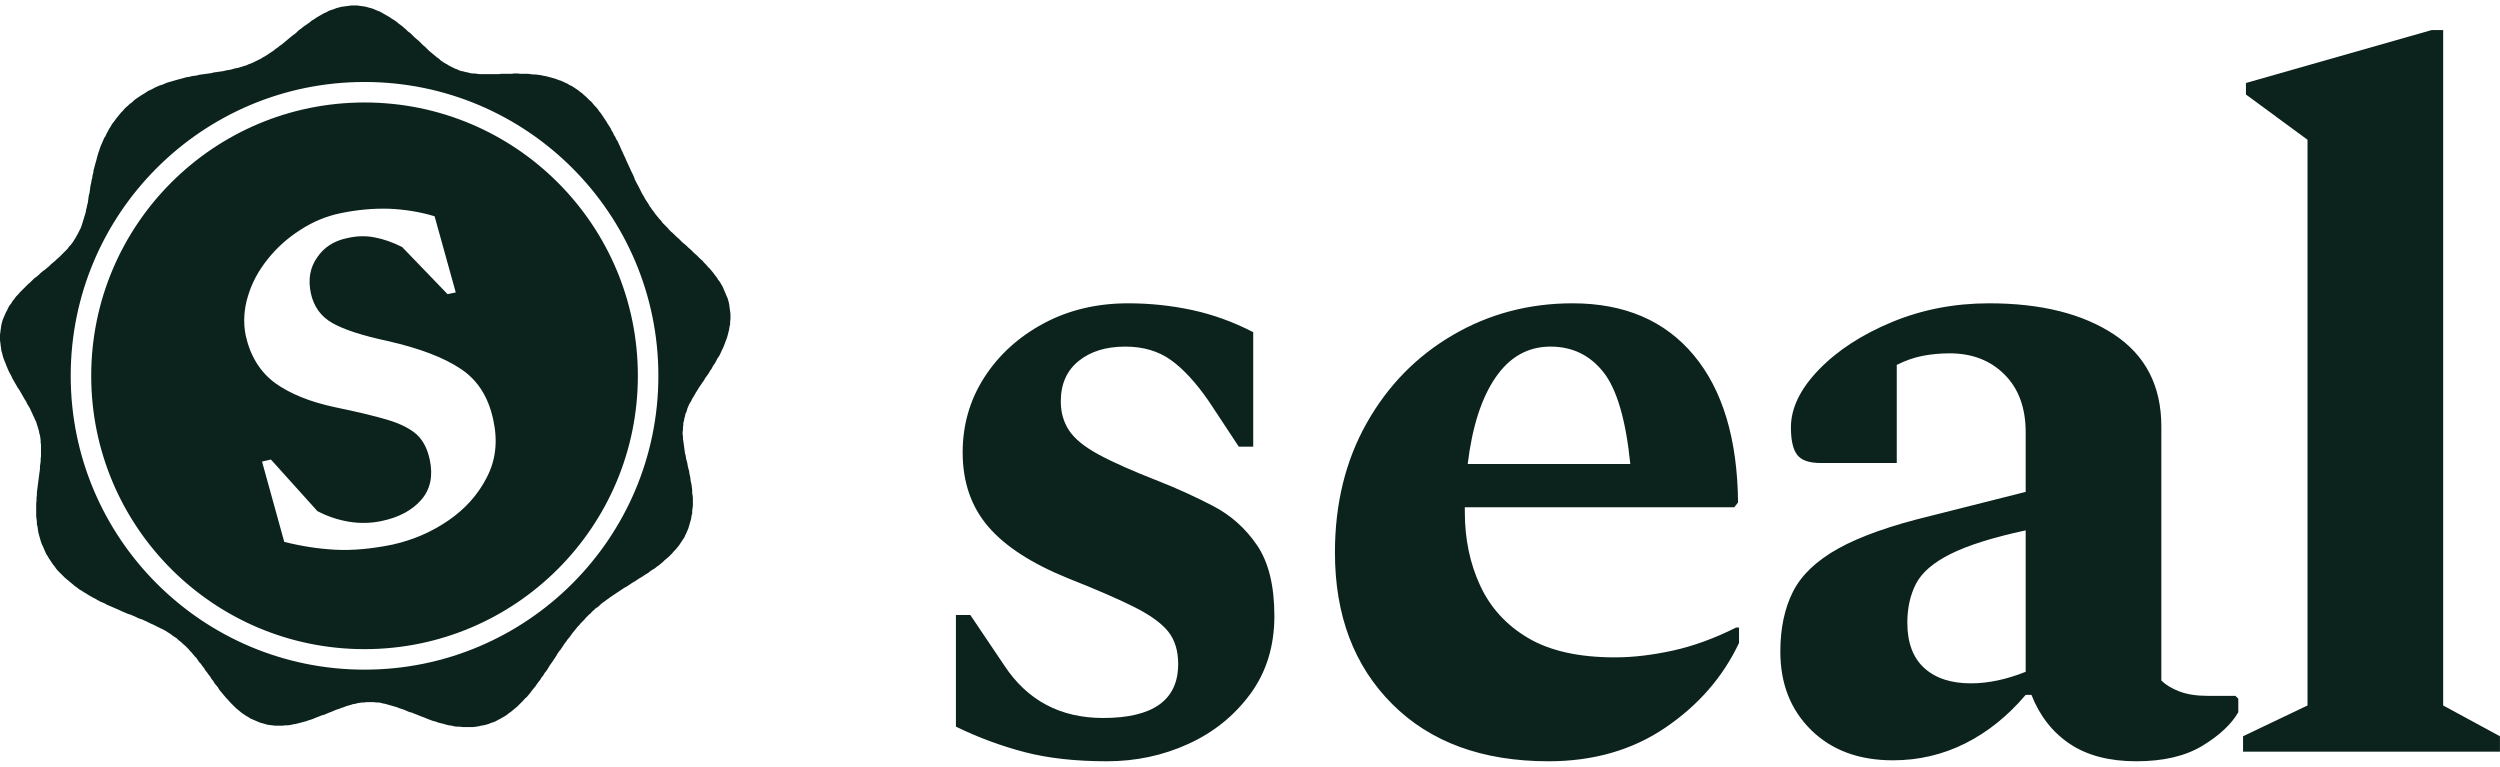
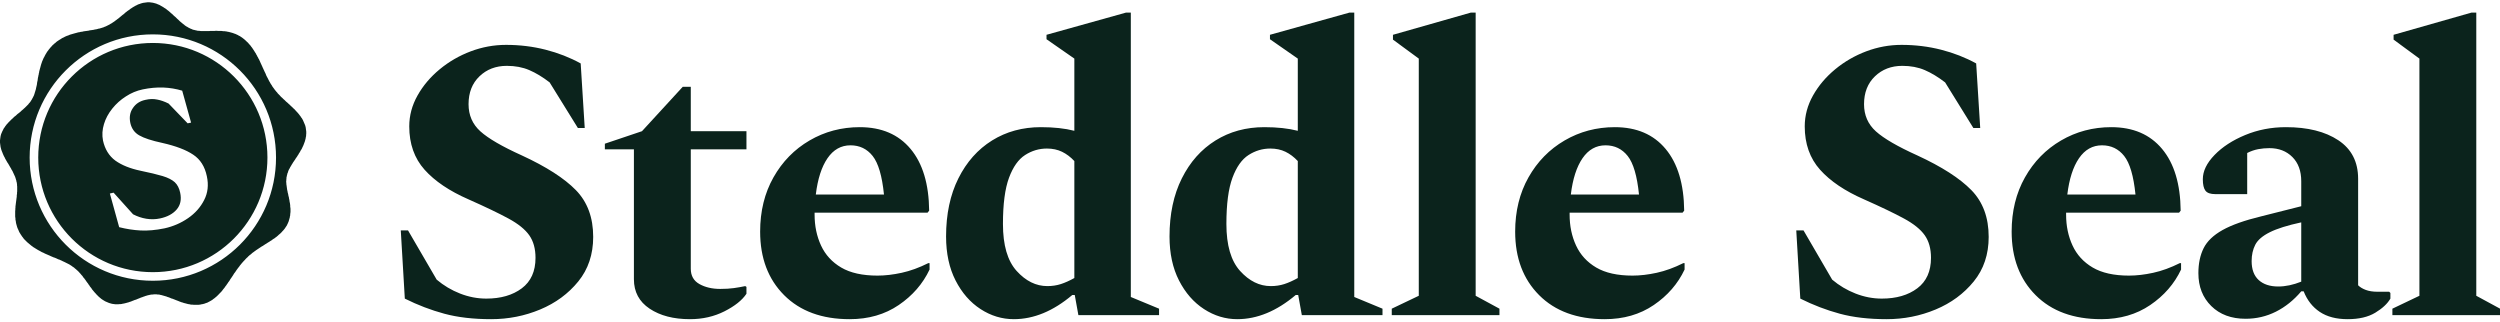
- <svg xmlns="http://www.w3.org/2000/svg" viewBox="0 0 332.6 102" fill="#0b231c" role="img" aria-label="Seal">
+ <svg xmlns="http://www.w3.org/2000/svg" viewBox="0 0 793.3 102" fill="#0b231c" role="img" aria-label="Steddle Seal">
  <g transform="translate(-24.23 -22.73) scale(4.5455)">
    <path fill-rule="evenodd" d="M16.00 5.19 L16.08 5.21 L16.15 5.23 L16.23 5.25 L16.30 5.28 L16.37 5.31 L16.45 5.34 L16.52 5.38 L16.59 5.42 L16.66 5.46 L16.73 5.50 L16.80 5.55 L16.87 5.59 L16.94 5.64 L17.01 5.70 L17.08 5.75 L17.14 5.80 L17.21 5.86 L17.27 5.92 L17.34 5.97 L17.40 6.03 L17.46 6.09 L17.53 6.15 L17.59 6.20 L17.65 6.26 L17.71 6.32 L17.77 6.37 L17.83 6.43 L17.88 6.48 L17.94 6.53 L18.00 6.58 L18.06 6.63 L18.12 6.68 L18.18 6.72 L18.23 6.77 L18.29 6.81 L18.35 6.85 L18.41 6.88 L18.47 6.92 L18.53 6.95 L18.59 6.98 L18.65 7.01 L18.71 7.03 L18.77 7.06 L18.83 7.08 L18.89 7.09 L18.96 7.11 L19.02 7.12 L19.09 7.14 L19.15 7.15 L19.22 7.15 L19.29 7.16 L19.36 7.17 L19.43 7.17 L19.50 7.17 L19.57 7.17 L19.64 7.17 L19.71 7.17 L19.78 7.17 L19.86 7.17 L19.93 7.17 L20.01 7.16 L20.08 7.16 L20.16 7.16 L20.24 7.16 L20.31 7.16 L20.39 7.15 L20.47 7.15 L20.55 7.16 L20.62 7.16 L20.70 7.16 L20.78 7.16 L20.86 7.17 L20.93 7.18 L21.01 7.18 L21.08 7.19 L21.16 7.20 L21.24 7.22 L21.31 7.23 L21.38 7.25 L21.46 7.27 L21.53 7.29 L21.60 7.31 L21.67 7.34 L21.74 7.36 L21.81 7.39 L21.87 7.42 L21.94 7.45 L22.00 7.49 L22.07 7.52 L22.13 7.56 L22.19 7.60 L22.25 7.64 L22.31 7.69 L22.37 7.73 L22.42 7.78 L22.48 7.83 L22.53 7.88 L22.58 7.93 L22.64 7.98 L22.68 8.03 L22.73 8.09 L22.78 8.14 L22.83 8.20 L22.87 8.26 L22.92 8.32 L22.96 8.38 L23.00 8.44 L23.04 8.50 L23.08 8.56 L23.12 8.63 L23.16 8.69 L23.20 8.75 L23.23 8.82 L23.27 8.88 L23.30 8.95 L23.34 9.01 L23.37 9.08 L23.41 9.14 L23.44 9.21 L23.47 9.27 L23.50 9.34 L23.53 9.41 L23.56 9.47 L23.59 9.54 L23.62 9.60 L23.65 9.67 L23.68 9.74 L23.71 9.80 L23.74 9.87 L23.77 9.93 L23.80 10.00 L23.83 10.06 L23.86 10.12 L23.89 10.19 L23.91 10.25 L23.94 10.31 L23.97 10.37 L24.01 10.44 L24.04 10.50 L24.07 10.56 L24.10 10.62 L24.13 10.68 L24.17 10.74 L24.20 10.80 L24.23 10.85 L24.27 10.91 L24.31 10.97 L24.34 11.03 L24.38 11.08 L24.42 11.14 L24.46 11.19 L24.50 11.25 L24.54 11.30 L24.59 11.36 L24.63 11.41 L24.68 11.46 L24.72 11.52 L24.77 11.57 L24.82 11.62 L24.87 11.67 L24.92 11.73 L24.97 11.78 L25.03 11.83 L25.08 11.88 L25.13 11.93 L25.19 11.98 L25.25 12.04 L25.30 12.09 L25.36 12.14 L25.42 12.19 L25.48 12.25 L25.54 12.30 L25.60 12.36 L25.65 12.41 L25.71 12.46 L25.77 12.52 L25.83 12.58 L25.89 12.63 L25.94 12.69 L26.00 12.75 L26.05 12.81 L26.11 12.87 L26.16 12.93 L26.21 12.99 L26.26 13.06 L26.31 13.12 L26.35 13.19 L26.40 13.25 L26.44 13.32 L26.48 13.39 L26.51 13.46 L26.54 13.53 L26.57 13.60 L26.60 13.67 L26.63 13.74 L26.65 13.81 L26.67 13.89 L26.68 13.96 L26.69 14.04 L26.70 14.11 L26.71 14.19 L26.71 14.27 L26.71 14.34 L26.70 14.42 L26.70 14.50 L26.68 14.57 L26.67 14.65 L26.65 14.73 L26.63 14.81 L26.61 14.88 L26.58 14.96 L26.55 15.04 L26.52 15.12 L26.49 15.19 L26.45 15.27 L26.42 15.34 L26.38 15.42 L26.33 15.49 L26.29 15.57 L26.25 15.64 L26.20 15.71 L26.16 15.79 L26.11 15.86 L26.07 15.93 L26.02 16.00 L25.97 16.07 L25.93 16.14 L25.88 16.21 L25.84 16.27 L25.79 16.34 L25.75 16.41 L25.71 16.47 L25.67 16.54 L25.63 16.61 L25.59 16.67 L25.56 16.74 L25.52 16.80 L25.49 16.86 L25.46 16.93 L25.44 16.99 L25.42 17.06 L25.39 17.12 L25.38 17.18 L25.36 17.25 L25.35 17.31 L25.33 17.38 L25.33 17.44 L25.32 17.51 L25.32 17.58 L25.31 17.64 L25.31 17.71 L25.32 17.78 L25.32 17.85 L25.33 17.91 L25.34 17.98 L25.35 18.05 L25.36 18.13 L25.37 18.20 L25.38 18.27 L25.40 18.34 L25.41 18.42 L25.43 18.49 L25.45 18.57 L25.46 18.64 L25.48 18.72 L25.50 18.79 L25.51 18.87 L25.53 18.95 L25.54 19.03 L25.55 19.10 L25.57 19.18 L25.58 19.26 L25.59 19.34 L25.59 19.42 L25.60 19.49 L25.61 19.57 L25.61 19.65 L25.61 19.73 L25.61 19.80 L25.60 19.88 L25.59 19.95 L25.59 20.03 L25.57 20.10 L25.56 20.18 L25.54 20.25 L25.52 20.32 L25.50 20.39 L25.48 20.46 L25.45 20.53 L25.42 20.60 L25.39 20.66 L25.36 20.73 L25.32 20.79 L25.28 20.85 L25.24 20.91 L25.20 20.97 L25.15 21.03 L25.10 21.09 L25.05 21.14 L25.00 21.20 L24.95 21.25 L24.90 21.30 L24.84 21.35 L24.78 21.40 L24.73 21.45 L24.67 21.50 L24.61 21.55 L24.55 21.59 L24.49 21.64 L24.42 21.68 L24.36 21.72 L24.30 21.77 L24.23 21.81 L24.17 21.85 L24.11 21.89 L24.04 21.93 L23.98 21.97 L23.92 22.01 L23.85 22.05 L23.79 22.09 L23.73 22.13 L23.67 22.17 L23.61 22.20 L23.55 22.24 L23.49 22.28 L23.43 22.32 L23.37 22.36 L23.31 22.40 L23.25 22.44 L23.19 22.48 L23.14 22.52 L23.08 22.56 L23.03 22.60 L22.97 22.64 L22.92 22.68 L22.87 22.73 L22.82 22.77 L22.76 22.81 L22.71 22.86 L22.66 22.90 L22.62 22.95 L22.57 22.99 L22.52 23.04 L22.47 23.09 L22.43 23.14 L22.38 23.19 L22.33 23.24 L22.29 23.29 L22.24 23.34 L22.20 23.39 L22.16 23.44 L22.11 23.50 L22.07 23.55 L22.03 23.61 L21.99 23.66 L21.94 23.72 L21.90 23.78 L21.86 23.83 L21.82 23.89 L21.78 23.95 L21.74 24.01 L21.69 24.07 L21.65 24.13 L21.61 24.20 L21.57 24.26 L21.53 24.32 L21.49 24.38 L21.44 24.45 L21.40 24.51 L21.36 24.58 L21.32 24.64 L21.27 24.70 L21.23 24.77 L21.18 24.83 L21.14 24.90 L21.09 24.96 L21.04 25.03 L21.00 25.09 L20.95 25.15 L20.90 25.21 L20.85 25.28 L20.80 25.34 L20.75 25.40 L20.69 25.45 L20.64 25.51 L20.58 25.57 L20.53 25.62 L20.47 25.68 L20.41 25.73 L20.35 25.78 L20.29 25.83 L20.23 25.87 L20.17 25.92 L20.11 25.96 L20.04 26.00 L19.97 26.04 L19.91 26.07 L19.84 26.11 L19.77 26.14 L19.70 26.16 L19.63 26.19 L19.56 26.21 L19.48 26.23 L19.41 26.24 L19.33 26.26 L19.26 26.27 L19.18 26.28 L19.10 26.28 L19.03 26.28 L18.95 26.28 L18.87 26.28 L18.79 26.27 L18.71 26.27 L18.63 26.26 L18.55 26.24 L18.47 26.23 L18.39 26.21 L18.32 26.19 L18.24 26.17 L18.16 26.15 L18.08 26.12 L18.00 26.10 L17.92 26.07 L17.84 26.04 L17.77 26.01 L17.69 25.98 L17.61 25.95 L17.54 25.92 L17.46 25.89 L17.39 25.86 L17.31 25.84 L17.24 25.81 L17.17 25.78 L17.09 25.75 L17.02 25.73 L16.95 25.70 L16.88 25.68 L16.81 25.66 L16.74 25.64 L16.67 25.62 L16.60 25.60 L16.54 25.59 L16.47 25.57 L16.40 25.56 L16.33 25.56 L16.27 25.55 L16.20 25.55 L16.13 25.55 L16.07 25.55 L16.00 25.56 L15.93 25.56 L15.87 25.57 L15.80 25.58 L15.73 25.60 L15.66 25.61 L15.60 25.63 L15.53 25.65 L15.46 25.67 L15.39 25.70 L15.32 25.72 L15.25 25.75 L15.18 25.77 L15.11 25.80 L15.04 25.83 L14.96 25.86 L14.89 25.89 L14.82 25.92 L14.74 25.94 L14.67 25.97 L14.59 26.00 L14.52 26.03 L14.44 26.06 L14.37 26.08 L14.29 26.11 L14.21 26.13 L14.14 26.15 L14.06 26.17 L13.98 26.19 L13.91 26.20 L13.83 26.22 L13.75 26.23 L13.68 26.23 L13.60 26.24 L13.52 26.24 L13.45 26.24 L13.37 26.24 L13.30 26.23 L13.22 26.22 L13.15 26.21 L13.08 26.19 L13.01 26.17 L12.94 26.15 L12.87 26.12 L12.80 26.09 L12.73 26.06 L12.66 26.03 L12.60 25.99 L12.53 25.95 L12.47 25.91 L12.41 25.87 L12.35 25.82 L12.29 25.77 L12.23 25.72 L12.17 25.66 L12.12 25.61 L12.06 25.55 L12.01 25.49 L11.96 25.44 L11.90 25.37 L11.85 25.31 L11.80 25.25 L11.75 25.19 L11.71 25.12 L11.66 25.06 L11.61 25.00 L11.57 24.93 L11.52 24.87 L11.48 24.80 L11.43 24.74 L11.39 24.68 L11.34 24.62 L11.30 24.55 L11.25 24.49 L11.21 24.43 L11.16 24.38 L11.12 24.32 L11.08 24.26 L11.03 24.21 L10.98 24.15 L10.94 24.10 L10.89 24.05 L10.85 24.00 L10.80 23.95 L10.75 23.90 L10.70 23.86 L10.65 23.81 L10.60 23.77 L10.55 23.73 L10.50 23.68 L10.45 23.65 L10.39 23.61 L10.34 23.57 L10.28 23.53 L10.23 23.50 L10.17 23.46 L10.11 23.43 L10.05 23.40 L9.99 23.37 L9.93 23.34 L9.87 23.31 L9.81 23.28 L9.74 23.25 L9.68 23.22 L9.62 23.19 L9.55 23.16 L9.49 23.13 L9.42 23.11 L9.35 23.08 L9.29 23.05 L9.22 23.02 L9.15 22.99 L9.08 22.97 L9.01 22.94 L8.94 22.91 L8.87 22.88 L8.81 22.85 L8.74 22.82 L8.67 22.79 L8.60 22.76 L8.53 22.73 L8.46 22.70 L8.39 22.66 L8.32 22.63 L8.25 22.60 L8.18 22.56 L8.11 22.52 L8.05 22.49 L7.98 22.45 L7.91 22.41 L7.85 22.37 L7.78 22.33 L7.72 22.29 L7.65 22.25 L7.59 22.20 L7.53 22.16 L7.47 22.11 L7.41 22.06 L7.35 22.01 L7.29 21.96 L7.23 21.91 L7.18 21.86 L7.13 21.81 L7.07 21.75 L7.02 21.70 L6.97 21.64 L6.93 21.58 L6.88 21.52 L6.84 21.46 L6.80 21.40 L6.76 21.34 L6.72 21.27 L6.68 21.21 L6.65 21.14 L6.62 21.07 L6.59 21.00 L6.56 20.94 L6.53 20.86 L6.51 20.79 L6.49 20.72 L6.47 20.65 L6.45 20.57 L6.44 20.50 L6.43 20.42 L6.41 20.35 L6.41 20.27 L6.40 20.19 L6.39 20.12 L6.39 20.04 L6.39 19.96 L6.39 19.88 L6.39 19.81 L6.39 19.73 L6.40 19.65 L6.40 19.57 L6.41 19.49 L6.41 19.41 L6.42 19.34 L6.43 19.26 L6.44 19.18 L6.45 19.10 L6.46 19.03 L6.47 18.95 L6.48 18.87 L6.49 18.80 L6.50 18.73 L6.50 18.65 L6.51 18.58 L6.52 18.51 L6.52 18.43 L6.53 18.36 L6.53 18.29 L6.53 18.22 L6.53 18.15 L6.53 18.08 L6.53 18.01 L6.52 17.95 L6.52 17.88 L6.51 17.81 L6.50 17.74 L6.48 17.68 L6.47 17.61 L6.45 17.55 L6.43 17.48 L6.41 17.42 L6.39 17.35 L6.36 17.29 L6.33 17.22 L6.30 17.16 L6.27 17.09 L6.24 17.03 L6.21 16.96 L6.17 16.89 L6.13 16.83 L6.10 16.76 L6.06 16.70 L6.02 16.63 L5.98 16.56 L5.94 16.49 L5.90 16.42 L5.85 16.35 L5.81 16.28 L5.77 16.21 L5.73 16.14 L5.69 16.07 L5.66 16.00 L5.62 15.93 L5.58 15.85 L5.55 15.78 L5.52 15.71 L5.49 15.63 L5.46 15.56 L5.43 15.48 L5.41 15.41 L5.39 15.33 L5.37 15.26 L5.36 15.18 L5.35 15.11 L5.34 15.03 L5.33 14.95 L5.33 14.88 L5.33 14.80 L5.34 14.73 L5.35 14.65 L5.36 14.58 L5.37 14.51 L5.39 14.43 L5.41 14.36 L5.44 14.29 L5.47 14.22 L5.50 14.15 L5.54 14.08 L5.57 14.01 L5.61 13.94 L5.66 13.88 L5.70 13.81 L5.75 13.75 L5.80 13.68 L5.86 13.62 L5.91 13.56 L5.97 13.50 L6.03 13.44 L6.09 13.38 L6.15 13.32 L6.21 13.27 L6.27 13.21 L6.33 13.15 L6.40 13.10 L6.46 13.05 L6.52 12.99 L6.58 12.94 L6.65 12.89 L6.71 12.84 L6.77 12.79 L6.83 12.73 L6.89 12.68 L6.95 12.63 L7.00 12.58 L7.06 12.53 L7.11 12.48 L7.16 12.43 L7.21 12.38 L7.26 12.33 L7.31 12.28 L7.35 12.22 L7.40 12.17 L7.44 12.12 L7.48 12.06 L7.51 12.01 L7.55 11.95 L7.58 11.89 L7.61 11.84 L7.64 11.78 L7.67 11.72 L7.70 11.66 L7.72 11.60 L7.74 11.54 L7.76 11.47 L7.78 11.41 L7.80 11.34 L7.82 11.28 L7.84 11.21 L7.85 11.14 L7.87 11.07 L7.88 11.01 L7.90 10.94 L7.91 10.87 L7.92 10.79 L7.93 10.72 L7.95 10.65 L7.96 10.58 L7.97 10.50 L7.98 10.43 L8.00 10.35 L8.01 10.28 L8.03 10.21 L8.04 10.13 L8.06 10.06 L8.07 9.98 L8.09 9.91 L8.11 9.83 L8.13 9.76 L8.15 9.69 L8.17 9.61 L8.19 9.54 L8.21 9.47 L8.24 9.39 L8.26 9.32 L8.29 9.25 L8.32 9.18 L8.35 9.11 L8.38 9.04 L8.42 8.98 L8.45 8.91 L8.49 8.84 L8.52 8.78 L8.56 8.72 L8.60 8.65 L8.64 8.59 L8.69 8.53 L8.73 8.47 L8.78 8.41 L8.82 8.36 L8.87 8.30 L8.92 8.25 L8.97 8.19 L9.02 8.14 L9.08 8.09 L9.13 8.04 L9.19 8.00 L9.24 7.95 L9.30 7.90 L9.36 7.86 L9.42 7.82 L9.48 7.78 L9.55 7.74 L9.61 7.70 L9.67 7.66 L9.74 7.63 L9.80 7.60 L9.87 7.56 L9.94 7.53 L10.01 7.50 L10.08 7.48 L10.15 7.45 L10.22 7.42 L10.29 7.40 L10.36 7.38 L10.43 7.36 L10.50 7.34 L10.57 7.32 L10.65 7.30 L10.72 7.28 L10.79 7.26 L10.87 7.25 L10.94 7.23 L11.01 7.22 L11.09 7.21 L11.16 7.19 L11.23 7.18 L11.30 7.17 L11.38 7.16 L11.45 7.15 L11.52 7.14 L11.59 7.12 L11.67 7.11 L11.74 7.10 L11.81 7.09 L11.88 7.08 L11.95 7.06 L12.02 7.05 L12.08 7.04 L12.15 7.02 L12.22 7.00 L12.29 6.99 L12.35 6.97 L12.42 6.95 L12.48 6.93 L12.55 6.91 L12.61 6.88 L12.67 6.86 L12.74 6.83 L12.80 6.80 L12.86 6.77 L12.92 6.74 L12.98 6.71 L13.04 6.67 L13.10 6.64 L13.16 6.60 L13.22 6.56 L13.28 6.52 L13.34 6.48 L13.40 6.43 L13.46 6.39 L13.52 6.34 L13.58 6.30 L13.64 6.25 L13.70 6.20 L13.76 6.15 L13.82 6.10 L13.88 6.05 L13.95 6.00 L14.01 5.95 L14.07 5.89 L14.14 5.84 L14.20 5.79 L14.27 5.74 L14.33 5.70 L14.40 5.65 L14.46 5.60 L14.53 5.56 L14.60 5.51 L14.67 5.47 L14.74 5.43 L14.81 5.39 L14.88 5.36 L14.95 5.32 L15.03 5.29 L15.10 5.27 L15.17 5.24 L15.25 5.22 L15.32 5.20 L15.40 5.19 L15.47 5.18 L15.55 5.17 L15.62 5.16 L15.70 5.16 L15.77 5.16 L15.85 5.17 L15.92 5.18Z M16 7.4a8.6 8.6 0 1 1 0 17.2a8.6 8.6 0 1 1 0 -17.2Z M16 8.0a8.0 8.0 0 1 1 0 16.0a8.0 8.0 0 1 1 0 -16.0Z M16.82 20.94Q15.89 21.13 15.14 21.09Q14.40 21.05 13.65 20.86L13.00 18.51L13.26 18.45L14.62 19.96Q15.06 20.19 15.54 20.27Q16.03 20.35 16.50 20.25Q17.26 20.09 17.66 19.63Q18.06 19.17 17.91 18.46Q17.81 17.98 17.53 17.72Q17.24 17.46 16.68 17.29Q16.11 17.12 15.14 16.92Q14.05 16.69 13.38 16.21Q12.72 15.72 12.52 14.81Q12.41 14.24 12.59 13.66Q12.76 13.09 13.17 12.58Q13.57 12.08 14.12 11.73Q14.67 11.37 15.30 11.24Q16.02 11.09 16.72 11.11Q17.42 11.14 18.05 11.33L18.67 13.56L18.43 13.61L17.10 12.23Q16.68 12.02 16.30 11.95Q15.92 11.87 15.49 11.97Q14.91 12.09 14.61 12.54Q14.30 12.98 14.43 13.59Q14.56 14.17 15.05 14.45Q15.55 14.74 16.67 14.98Q18.08 15.30 18.82 15.80Q19.56 16.29 19.77 17.30Q19.97 18.22 19.58 18.97Q19.20 19.72 18.46 20.23Q17.72 20.74 16.82 20.94Z" />
  </g>
-   <path d="M147.272 101.28Q141.0 101.28 136.328 100.064Q131.656 98.848 127.176 96.672V81.824H129.096L133.576 88.48Q138.184 95.52 146.76 95.52Q156.744 95.52 156.744 88.352Q156.744 85.664 155.4 84.0Q154.056 82.336 150.856 80.736Q147.656 79.136 142.152 76.96Q134.856 74.016 131.464 70.048Q128.072 66.08 128.072 60.192Q128.072 54.688 130.952 50.208Q133.832 45.728 138.824 43.04Q143.816 40.352 150.088 40.352Q154.44 40.352 158.6 41.248Q162.76 42.144 166.728 44.192V59.424H164.808L160.84 53.408Q158.28 49.696 155.784 47.904Q153.288 46.112 149.704 46.112Q145.864 46.112 143.496 48.032Q141.128 49.952 141.128 53.408Q141.128 55.584 142.216 57.248Q143.304 58.912 146.12 60.448Q148.936 61.984 154.184 64.032Q157.768 65.44 161.352 67.296Q164.936 69.152 167.24 72.544Q169.544 75.936 169.544 81.952Q169.544 87.968 166.344 92.32Q163.144 96.672 158.088 98.976Q153.032 101.28 147.272 101.28ZM206.016 101.28Q192.832 101.28 185.216 93.664Q177.6 86.048 177.6 73.504Q177.6 63.776 181.824 56.288Q186.048 48.8 193.28 44.576Q200.512 40.352 209.216 40.352Q219.584 40.352 225.344 47.264Q231.104 54.176 231.232 66.848L230.72 67.488H194.88V68.128Q194.88 73.504 196.928 77.92Q198.976 82.336 203.328 84.896Q207.68 87.456 214.848 87.456Q218.432 87.456 222.528 86.56Q226.624 85.664 230.976 83.488H231.36V85.536Q228.16 92.32 221.568 96.8Q214.976 101.28 206.016 101.28ZM206.272 46.112Q201.792 46.112 198.976 50.208Q196.16 54.304 195.264 61.728H216.896Q216.0 52.896 213.312 49.504Q210.624 46.112 206.272 46.112ZM251.832 101.152Q245.048 101.152 240.952 97.12Q236.856 93.088 236.856 86.688Q236.856 82.08 238.52 78.752Q240.184 75.424 244.536 72.992Q248.888 70.56 256.824 68.64L269.496 65.44V57.504Q269.496 52.64 266.68 49.824Q263.864 47.008 259.384 47.008Q257.592 47.008 255.864 47.328Q254.136 47.648 252.344 48.544V61.6H242.232Q239.928 61.6 239.096 60.512Q238.264 59.424 238.264 56.864Q238.264 53.024 241.976 49.184Q245.688 45.344 251.704 42.848Q257.72 40.352 264.632 40.352Q275.0 40.352 281.272 44.512Q287.544 48.672 287.544 56.736V90.528Q288.44 91.424 289.976 92.0Q291.512 92.576 293.688 92.576H297.4L297.784 92.96V94.752Q296.376 97.184 292.984 99.232Q289.592 101.28 284.216 101.28Q278.84 101.28 275.384 98.976Q271.928 96.672 270.264 92.448H269.496Q265.912 96.672 261.432 98.912Q256.952 101.152 251.832 101.152ZM253.752 82.848Q253.752 86.816 255.992 88.864Q258.232 90.912 262.2 90.912Q265.656 90.912 269.496 89.376V70.56Q262.968 71.968 259.512 73.696Q256.056 75.424 254.904 77.664Q253.752 79.904 253.752 82.848ZM298.416 100.0V97.952L306.992 93.856V18.592L298.8 12.576V11.04L323.504 4.0H325.04V93.856L332.592 97.952V100.0Z" />
+   <path d="M155.848 101.28Q147.4 101.28 141.0 99.552Q134.6 97.824 128.456 94.752L127.176 73.12H129.48L138.568 88.736Q141.896 91.552 145.992 93.152Q150.088 94.752 154.312 94.752Q161.224 94.752 165.576 91.488Q169.928 88.224 169.928 81.824Q169.928 77.472 167.944 74.656Q165.96 71.84 161.352 69.344Q156.744 66.848 148.68 63.264Q139.592 59.296 134.728 53.856Q129.864 48.416 129.864 40.096Q129.864 34.976 132.488 30.304Q135.112 25.632 139.528 21.984Q143.944 18.336 149.384 16.288Q154.824 14.24 160.584 14.24Q167.112 14.24 173.128 15.776Q179.144 17.312 184.264 20.128L185.544 40.608H183.368L174.408 26.144Q171.08 23.584 167.944 22.24Q164.808 20.896 160.84 20.896Q155.592 20.896 152.136 24.224Q148.68 27.552 148.68 33.056Q148.68 38.304 152.456 41.696Q156.232 45.088 165.576 49.312Q177.224 54.688 182.728 60.32Q188.232 65.952 188.232 75.168Q188.232 83.488 183.496 89.312Q178.76 95.136 171.4 98.208Q164.04 101.28 155.848 101.28ZM218.944 101.28Q211.136 101.28 206.144 97.952Q201.152 94.624 201.152 88.608V47.392H191.936V45.6L203.712 41.632L216.64 27.552H219.2V41.632H236.864V47.392H219.2V85.28Q219.2 88.608 221.952 90.144Q224.704 91.68 228.544 91.68Q230.976 91.68 232.832 91.424Q234.688 91.168 236.48 90.784L236.864 91.04V93.216Q234.816 96.288 229.888 98.784Q224.96 101.28 218.944 101.28ZM269.624 101.28Q256.44 101.28 248.824 93.664Q241.208 86.048 241.208 73.504Q241.208 63.776 245.432 56.288Q249.656 48.8 256.888 44.576Q264.12 40.352 272.824 40.352Q283.192 40.352 288.952 47.264Q294.712 54.176 294.84 66.848L294.328 67.488H258.488V68.128Q258.488 73.504 260.536 77.92Q262.584 82.336 266.936 84.896Q271.288 87.456 278.456 87.456Q282.04 87.456 286.136 86.56Q290.232 85.664 294.584 83.488H294.968V85.536Q291.768 92.32 285.176 96.8Q278.584 101.28 269.624 101.28ZM269.88 46.112Q265.4 46.112 262.584 50.208Q259.768 54.304 258.872 61.728H280.504Q279.608 52.896 276.92 49.504Q274.232 46.112 269.88 46.112ZM321.712 101.28Q316.08 101.28 311.152 98.08Q306.224 94.88 303.216 88.992Q300.208 83.104 300.208 75.04Q300.208 64.416 304.112 56.608Q308.016 48.8 314.8 44.576Q321.584 40.352 330.288 40.352Q336.432 40.352 340.912 41.504V18.592L332.08 12.448V11.04L357.296 4.0H358.832V94.24L367.792 97.952V100.0H342.192L341.04 93.6H340.272Q331.184 101.28 321.712 101.28ZM318.256 71.072Q318.256 81.184 322.608 85.984Q326.96 90.784 332.336 90.784Q334.64 90.784 336.624 90.144Q338.608 89.504 340.912 88.224V51.104Q339.12 49.184 337.008 48.16Q334.896 47.136 332.208 47.136Q328.496 47.136 325.296 49.184Q322.096 51.232 320.176 56.416Q318.256 61.6 318.256 71.072ZM392.616 101.28Q386.984 101.28 382.056 98.08Q377.128 94.88 374.12 88.992Q371.112 83.104 371.112 75.04Q371.112 64.416 375.016 56.608Q378.92 48.8 385.704 44.576Q392.488 40.352 401.192 40.352Q407.336 40.352 411.816 41.504V18.592L402.984 12.448V11.04L428.2 4.0H429.736V94.24L438.696 97.952V100.0H413.096L411.944 93.6H411.176Q402.088 101.28 392.616 101.28ZM389.16 71.072Q389.16 81.184 393.512 85.984Q397.864 90.784 403.24 90.784Q405.544 90.784 407.528 90.144Q409.512 89.504 411.816 88.224V51.104Q410.024 49.184 407.912 48.16Q405.8 47.136 403.112 47.136Q399.4 47.136 396.2 49.184Q393 51.232 391.08 56.416Q389.16 61.6 389.16 71.072ZM441.632 100.0V97.952L450.208 93.856V18.592L442.016 12.576V11.04L466.72 4.0H468.256V93.856L475.808 97.952V100.0ZM509.208 101.28Q496.024 101.28 488.408 93.664Q480.792 86.048 480.792 73.504Q480.792 63.776 485.016 56.288Q489.24 48.8 496.472 44.576Q503.704 40.352 512.408 40.352Q522.776 40.352 528.536 47.264Q534.296 54.176 534.424 66.848L533.912 67.488H498.072V68.128Q498.072 73.504 500.12 77.92Q502.168 82.336 506.52 84.896Q510.872 87.456 518.04 87.456Q521.624 87.456 525.72 86.56Q529.816 85.664 534.168 83.488H534.552V85.536Q531.352 92.32 524.76 96.8Q518.168 101.28 509.208 101.28ZM509.464 46.112Q504.984 46.112 502.168 50.208Q499.352 54.304 498.456 61.728H520.088Q519.192 52.896 516.504 49.504Q513.816 46.112 509.464 46.112ZM598.664 101.28Q590.216 101.28 583.816 99.552Q577.416 97.824 571.272 94.752L569.992 73.12H572.296L581.384 88.736Q584.712 91.552 588.808 93.152Q592.904 94.752 597.128 94.752Q604.04 94.752 608.392 91.488Q612.744 88.224 612.744 81.824Q612.744 77.472 610.76 74.656Q608.776 71.84 604.168 69.344Q599.56 66.848 591.496 63.264Q582.408 59.296 577.544 53.856Q572.68 48.416 572.68 40.096Q572.68 34.976 575.304 30.304Q577.928 25.632 582.344 21.984Q586.76 18.336 592.2 16.288Q597.64 14.24 603.4 14.24Q609.928 14.24 615.944 15.776Q621.96 17.312 627.08 20.128L628.36 40.608H626.184L617.224 26.144Q613.896 23.584 610.76 22.24Q607.624 20.896 603.656 20.896Q598.408 20.896 594.952 24.224Q591.496 27.552 591.496 33.056Q591.496 38.304 595.272 41.696Q599.048 45.088 608.392 49.312Q620.04 54.688 625.544 60.32Q631.048 65.952 631.048 75.168Q631.048 83.488 626.312 89.312Q621.576 95.136 614.216 98.208Q606.856 101.28 598.664 101.28ZM666.752 101.28Q653.568 101.28 645.952 93.664Q638.336 86.048 638.336 73.504Q638.336 63.776 642.56 56.288Q646.784 48.8 654.016 44.576Q661.248 40.352 669.952 40.352Q680.32 40.352 686.08 47.264Q691.84 54.176 691.968 66.848L691.456 67.488H655.616V68.128Q655.616 73.504 657.664 77.92Q659.712 82.336 664.064 84.896Q668.416 87.456 675.584 87.456Q679.168 87.456 683.264 86.56Q687.36 85.664 691.712 83.488H692.096V85.536Q688.896 92.32 682.304 96.8Q675.712 101.28 666.752 101.28ZM667.008 46.112Q662.528 46.112 659.712 50.208Q656.896 54.304 656 61.728H677.632Q676.736 52.896 674.048 49.504Q671.36 46.112 667.008 46.112ZM712.568 101.152Q705.784 101.152 701.688 97.12Q697.592 93.088 697.592 86.688Q697.592 82.08 699.256 78.752Q700.92 75.424 705.272 72.992Q709.624 70.56 717.56 68.64L730.232 65.44V57.504Q730.232 52.64 727.416 49.824Q724.6 47.008 720.12 47.008Q718.328 47.008 716.6 47.328Q714.872 47.648 713.08 48.544V61.6H702.968Q700.664 61.6 699.832 60.512Q699 59.424 699 56.864Q699 53.024 702.712 49.184Q706.424 45.344 712.44 42.848Q718.456 40.352 725.368 40.352Q735.736 40.352 742.008 44.512Q748.28 48.672 748.28 56.736V90.528Q749.176 91.424 750.712 92.0Q752.248 92.576 754.424 92.576H758.136L758.52 92.96V94.752Q757.112 97.184 753.72 99.232Q750.328 101.28 744.952 101.28Q739.576 101.28 736.12 98.976Q732.664 96.672 731 92.448H730.232Q726.648 96.672 722.168 98.912Q717.688 101.152 712.568 101.152ZM714.488 82.848Q714.488 86.816 716.728 88.864Q718.968 90.912 722.936 90.912Q726.392 90.912 730.232 89.376V70.56Q723.704 71.968 720.248 73.696Q716.792 75.424 715.64 77.664Q714.488 79.904 714.488 82.848ZM759.152 100.0V97.952L767.728 93.856V18.592L759.536 12.576V11.04L784.24 4.0H785.776V93.856L793.328 97.952V100.0Z" />
</svg>
